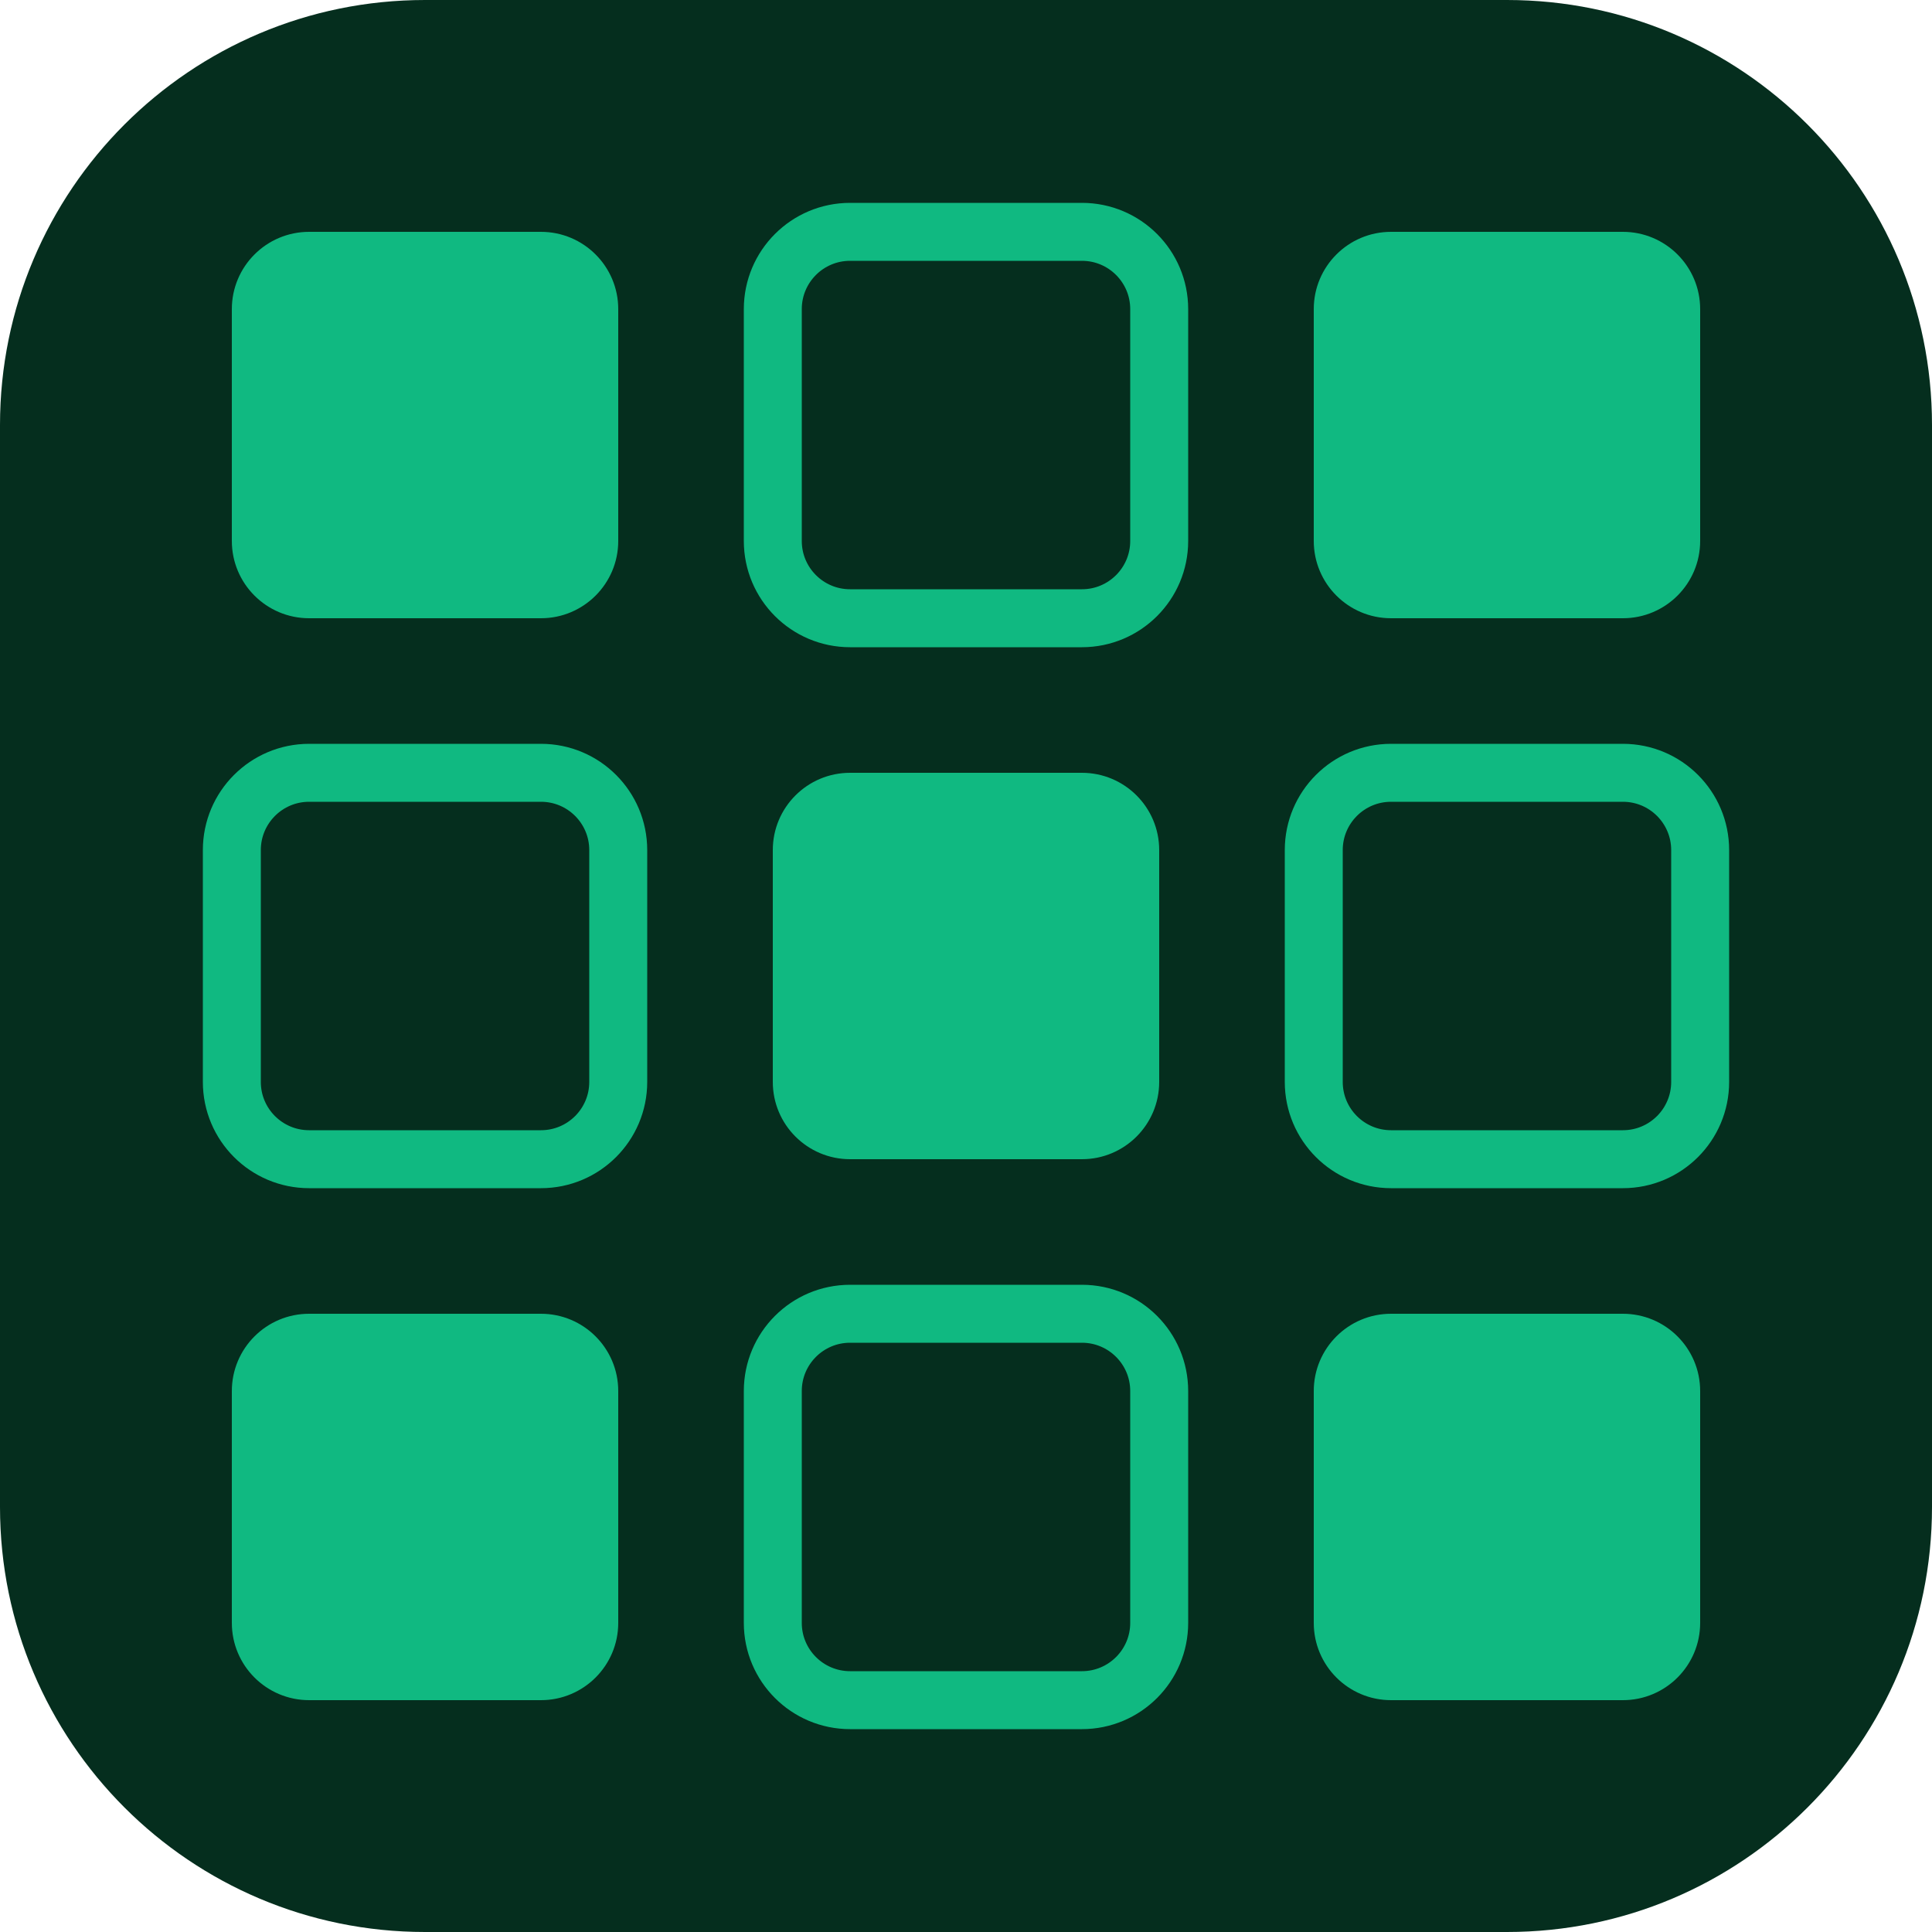
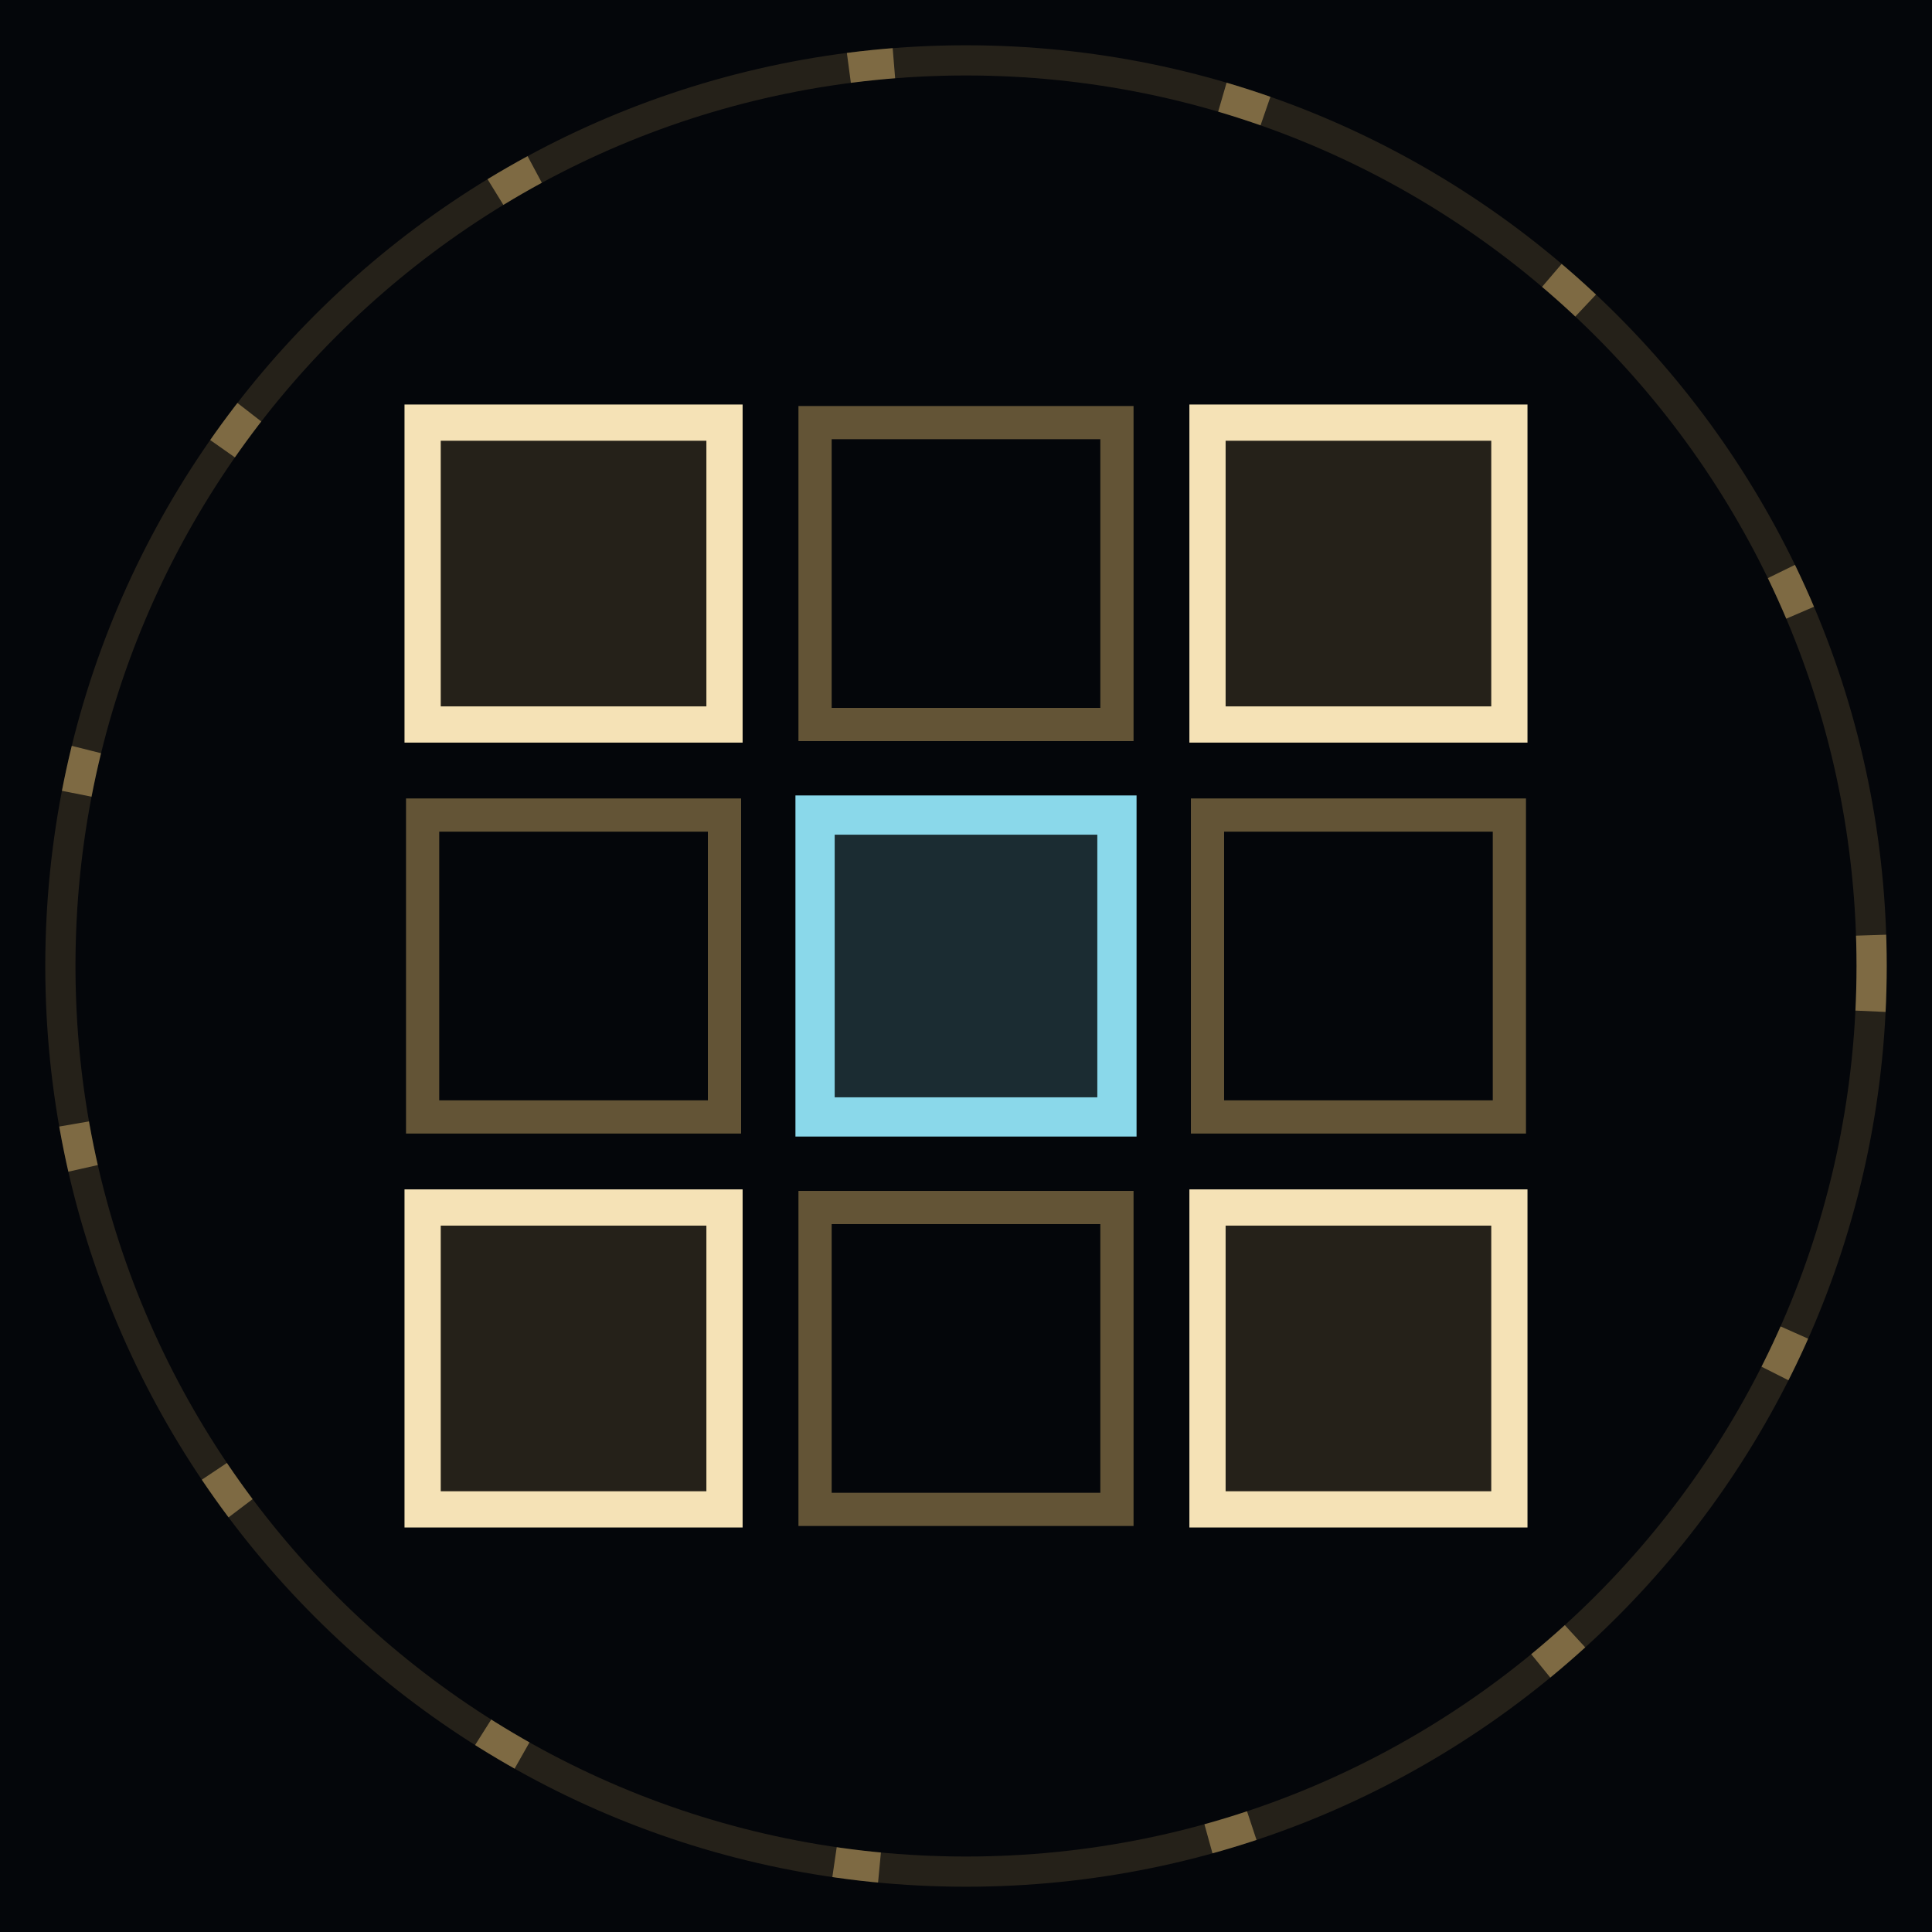
- <svg xmlns="http://www.w3.org/2000/svg" viewBox="0 0 100 100">
-   <rect width="100" height="100" rx="22" fill="#052e1e" />
-   <g>
-     <rect x="12" y="12" width="20" height="20" rx="4" fill="#10b981" />
-     <rect x="40" y="12" width="20" height="20" rx="4" fill="none" stroke="#10b981" stroke-width="3" />
-     <rect x="68" y="12" width="20" height="20" rx="4" fill="#10b981" />
-     <rect x="12" y="40" width="20" height="20" rx="4" fill="none" stroke="#10b981" stroke-width="3" />
-     <rect x="40" y="40" width="20" height="20" rx="4" fill="#10b981" />
-     <rect x="68" y="40" width="20" height="20" rx="4" fill="none" stroke="#10b981" stroke-width="3" />
-     <rect x="12" y="68" width="20" height="20" rx="4" fill="#10b981" />
-     <rect x="40" y="68" width="20" height="20" rx="4" fill="none" stroke="#10b981" stroke-width="3" />
-     <rect x="68" y="68" width="20" height="20" rx="4" fill="#10b981" />
-   </g>
+ <svg xmlns="http://www.w3.org/2000/svg" viewBox="0 0 64 64" fill="none">
+   <rect width="64" height="64" fill="#04060a" />
+   <circle cx="32" cy="32" r="30" stroke="rgba(216,180,110,.16)" />
+   <circle cx="32" cy="32" r="30" stroke="rgba(216,180,110,.5)" stroke-dasharray="1.5 11" />
+   <rect x="14" y="14" width="10" height="10" stroke="#f5e2b6" stroke-width="1.2" fill="rgba(216,180,110,.16)" />
+   <rect x="27" y="14" width="10" height="10" stroke="rgba(216,180,110,.45)" stroke-width="1.1" />
+   <rect x="40" y="14" width="10" height="10" stroke="#f5e2b6" stroke-width="1.2" fill="rgba(216,180,110,.16)" />
+   <rect x="14" y="27" width="10" height="10" stroke="rgba(216,180,110,.45)" stroke-width="1.1" />
+   <rect x="27" y="27" width="10" height="10" stroke="#8ad8ea" stroke-width="1.3" fill="rgba(138,216,234,.18)" />
+   <rect x="40" y="27" width="10" height="10" stroke="rgba(216,180,110,.45)" stroke-width="1.1" />
+   <rect x="14" y="40" width="10" height="10" stroke="#f5e2b6" stroke-width="1.2" fill="rgba(216,180,110,.16)" />
+   <rect x="27" y="40" width="10" height="10" stroke="rgba(216,180,110,.45)" stroke-width="1.1" />
+   <rect x="40" y="40" width="10" height="10" stroke="#f5e2b6" stroke-width="1.2" fill="rgba(216,180,110,.16)" />
</svg>
